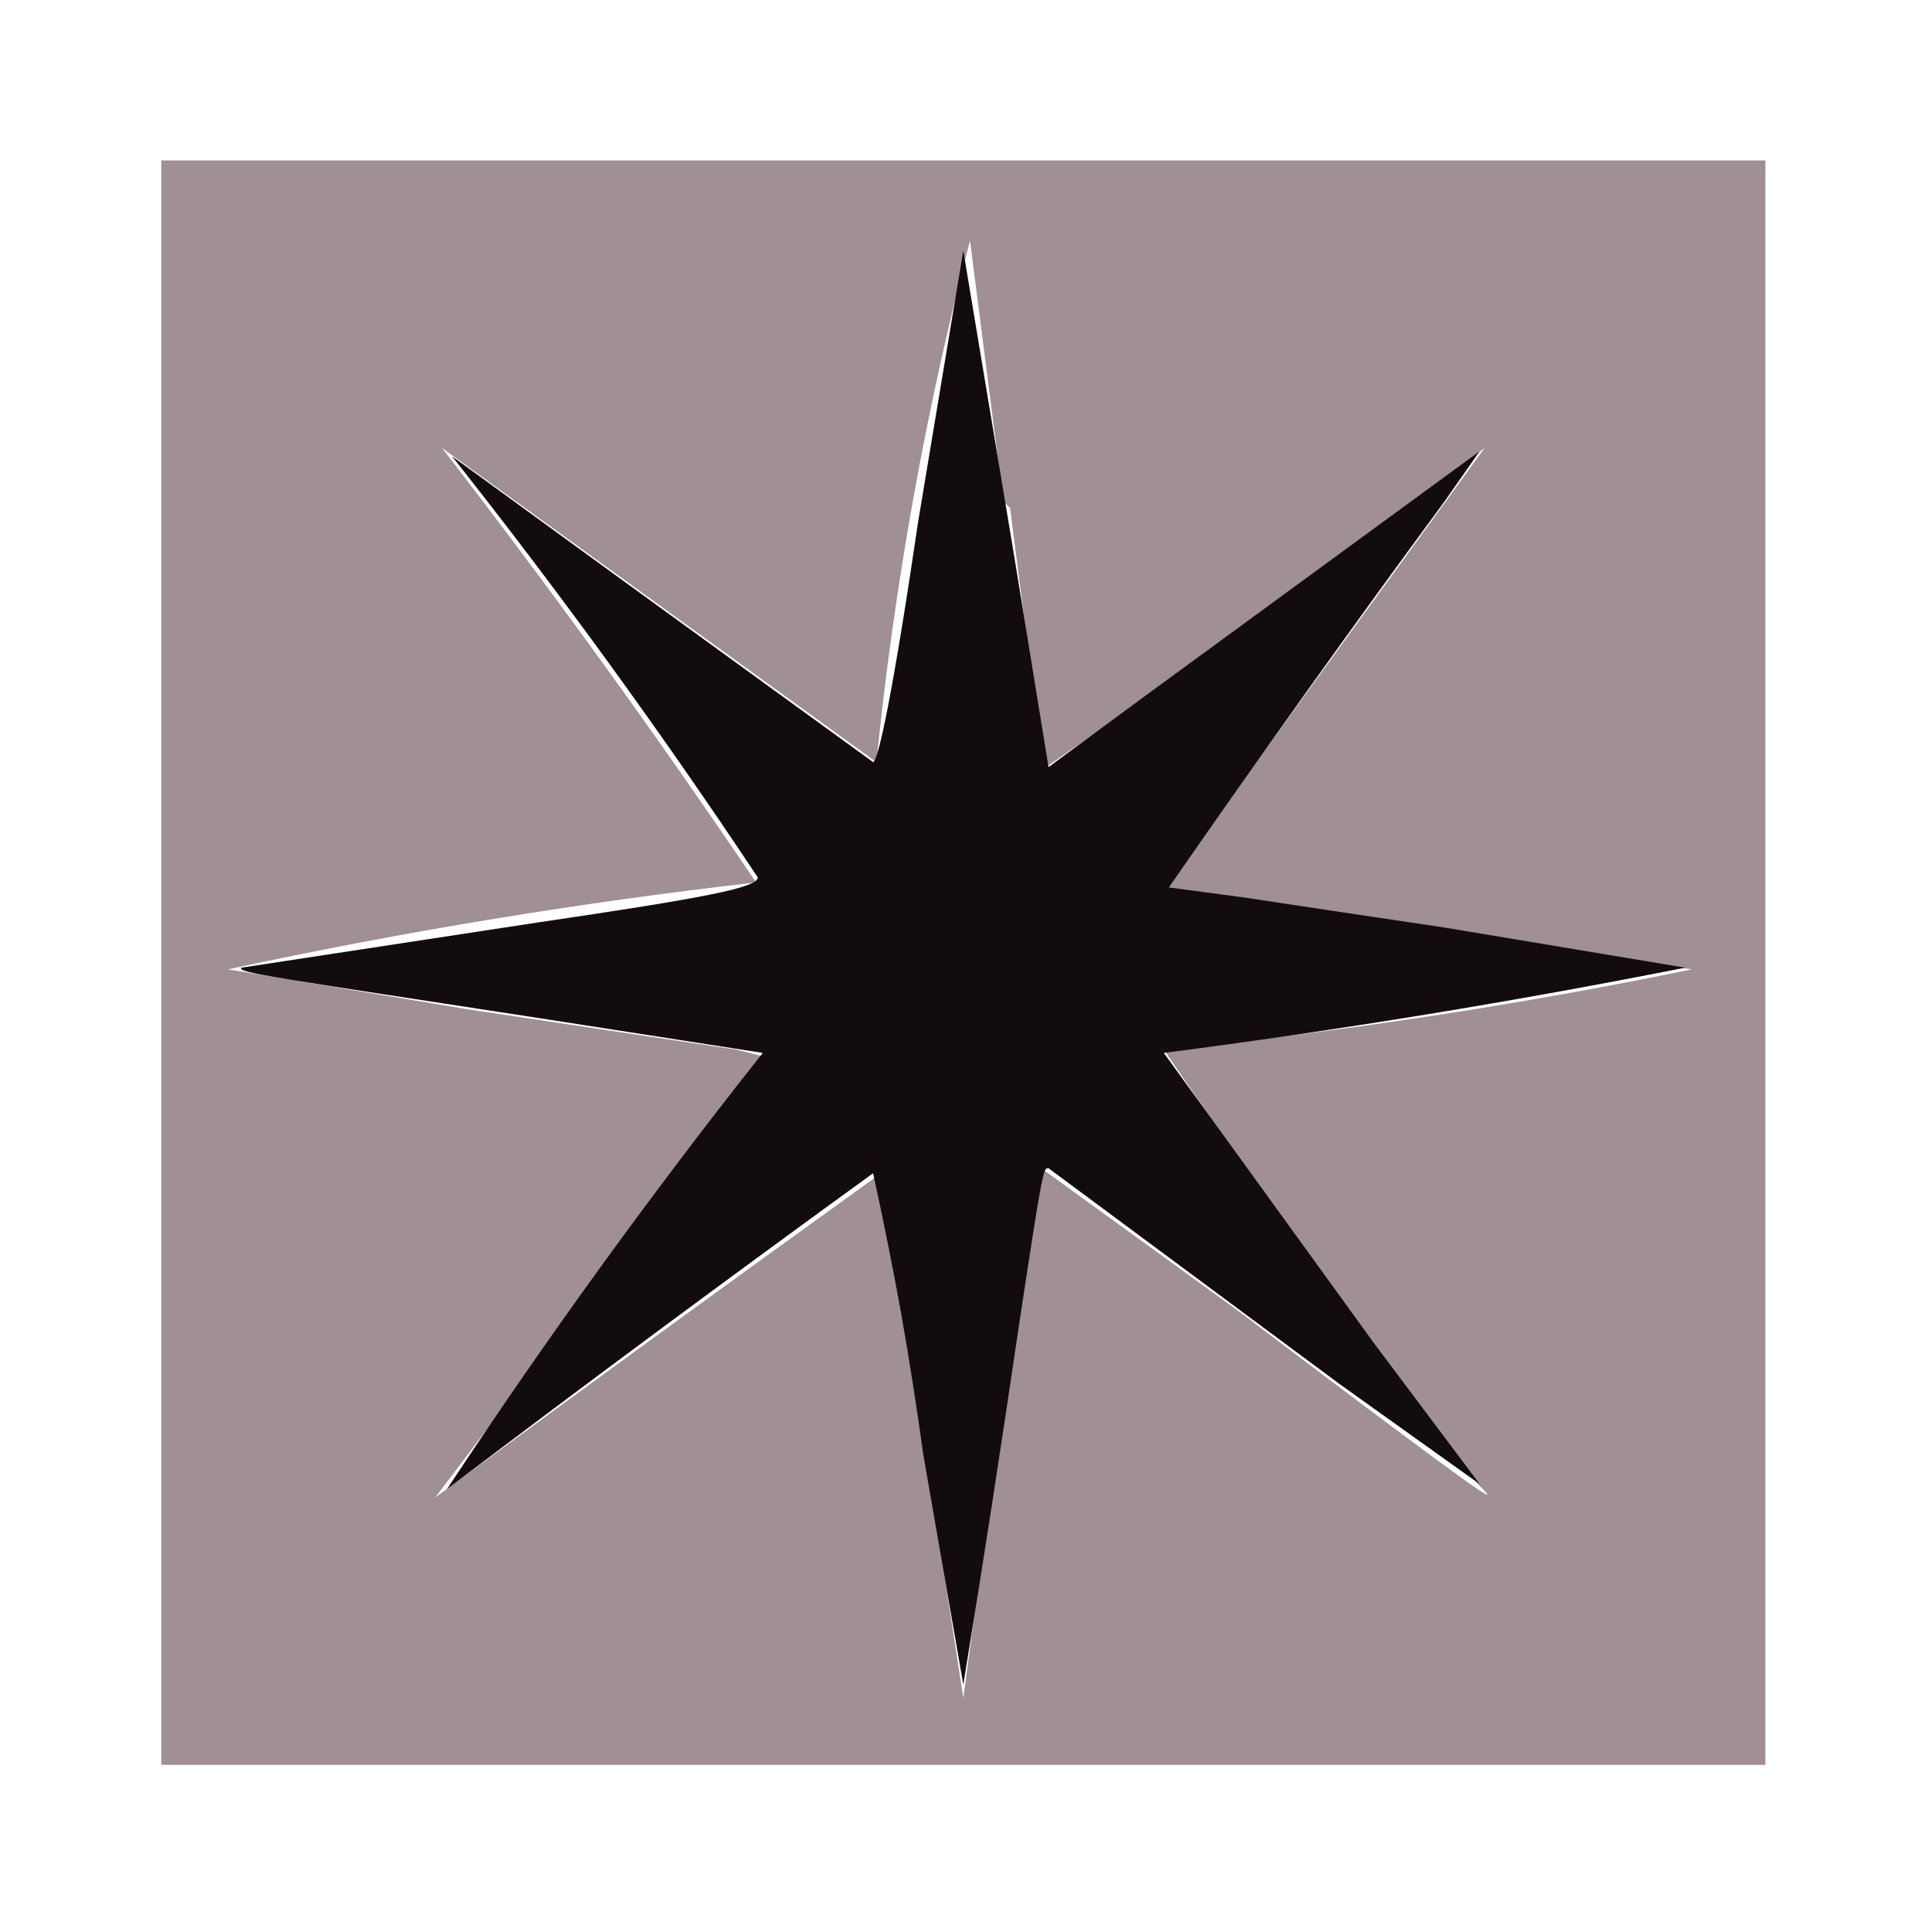
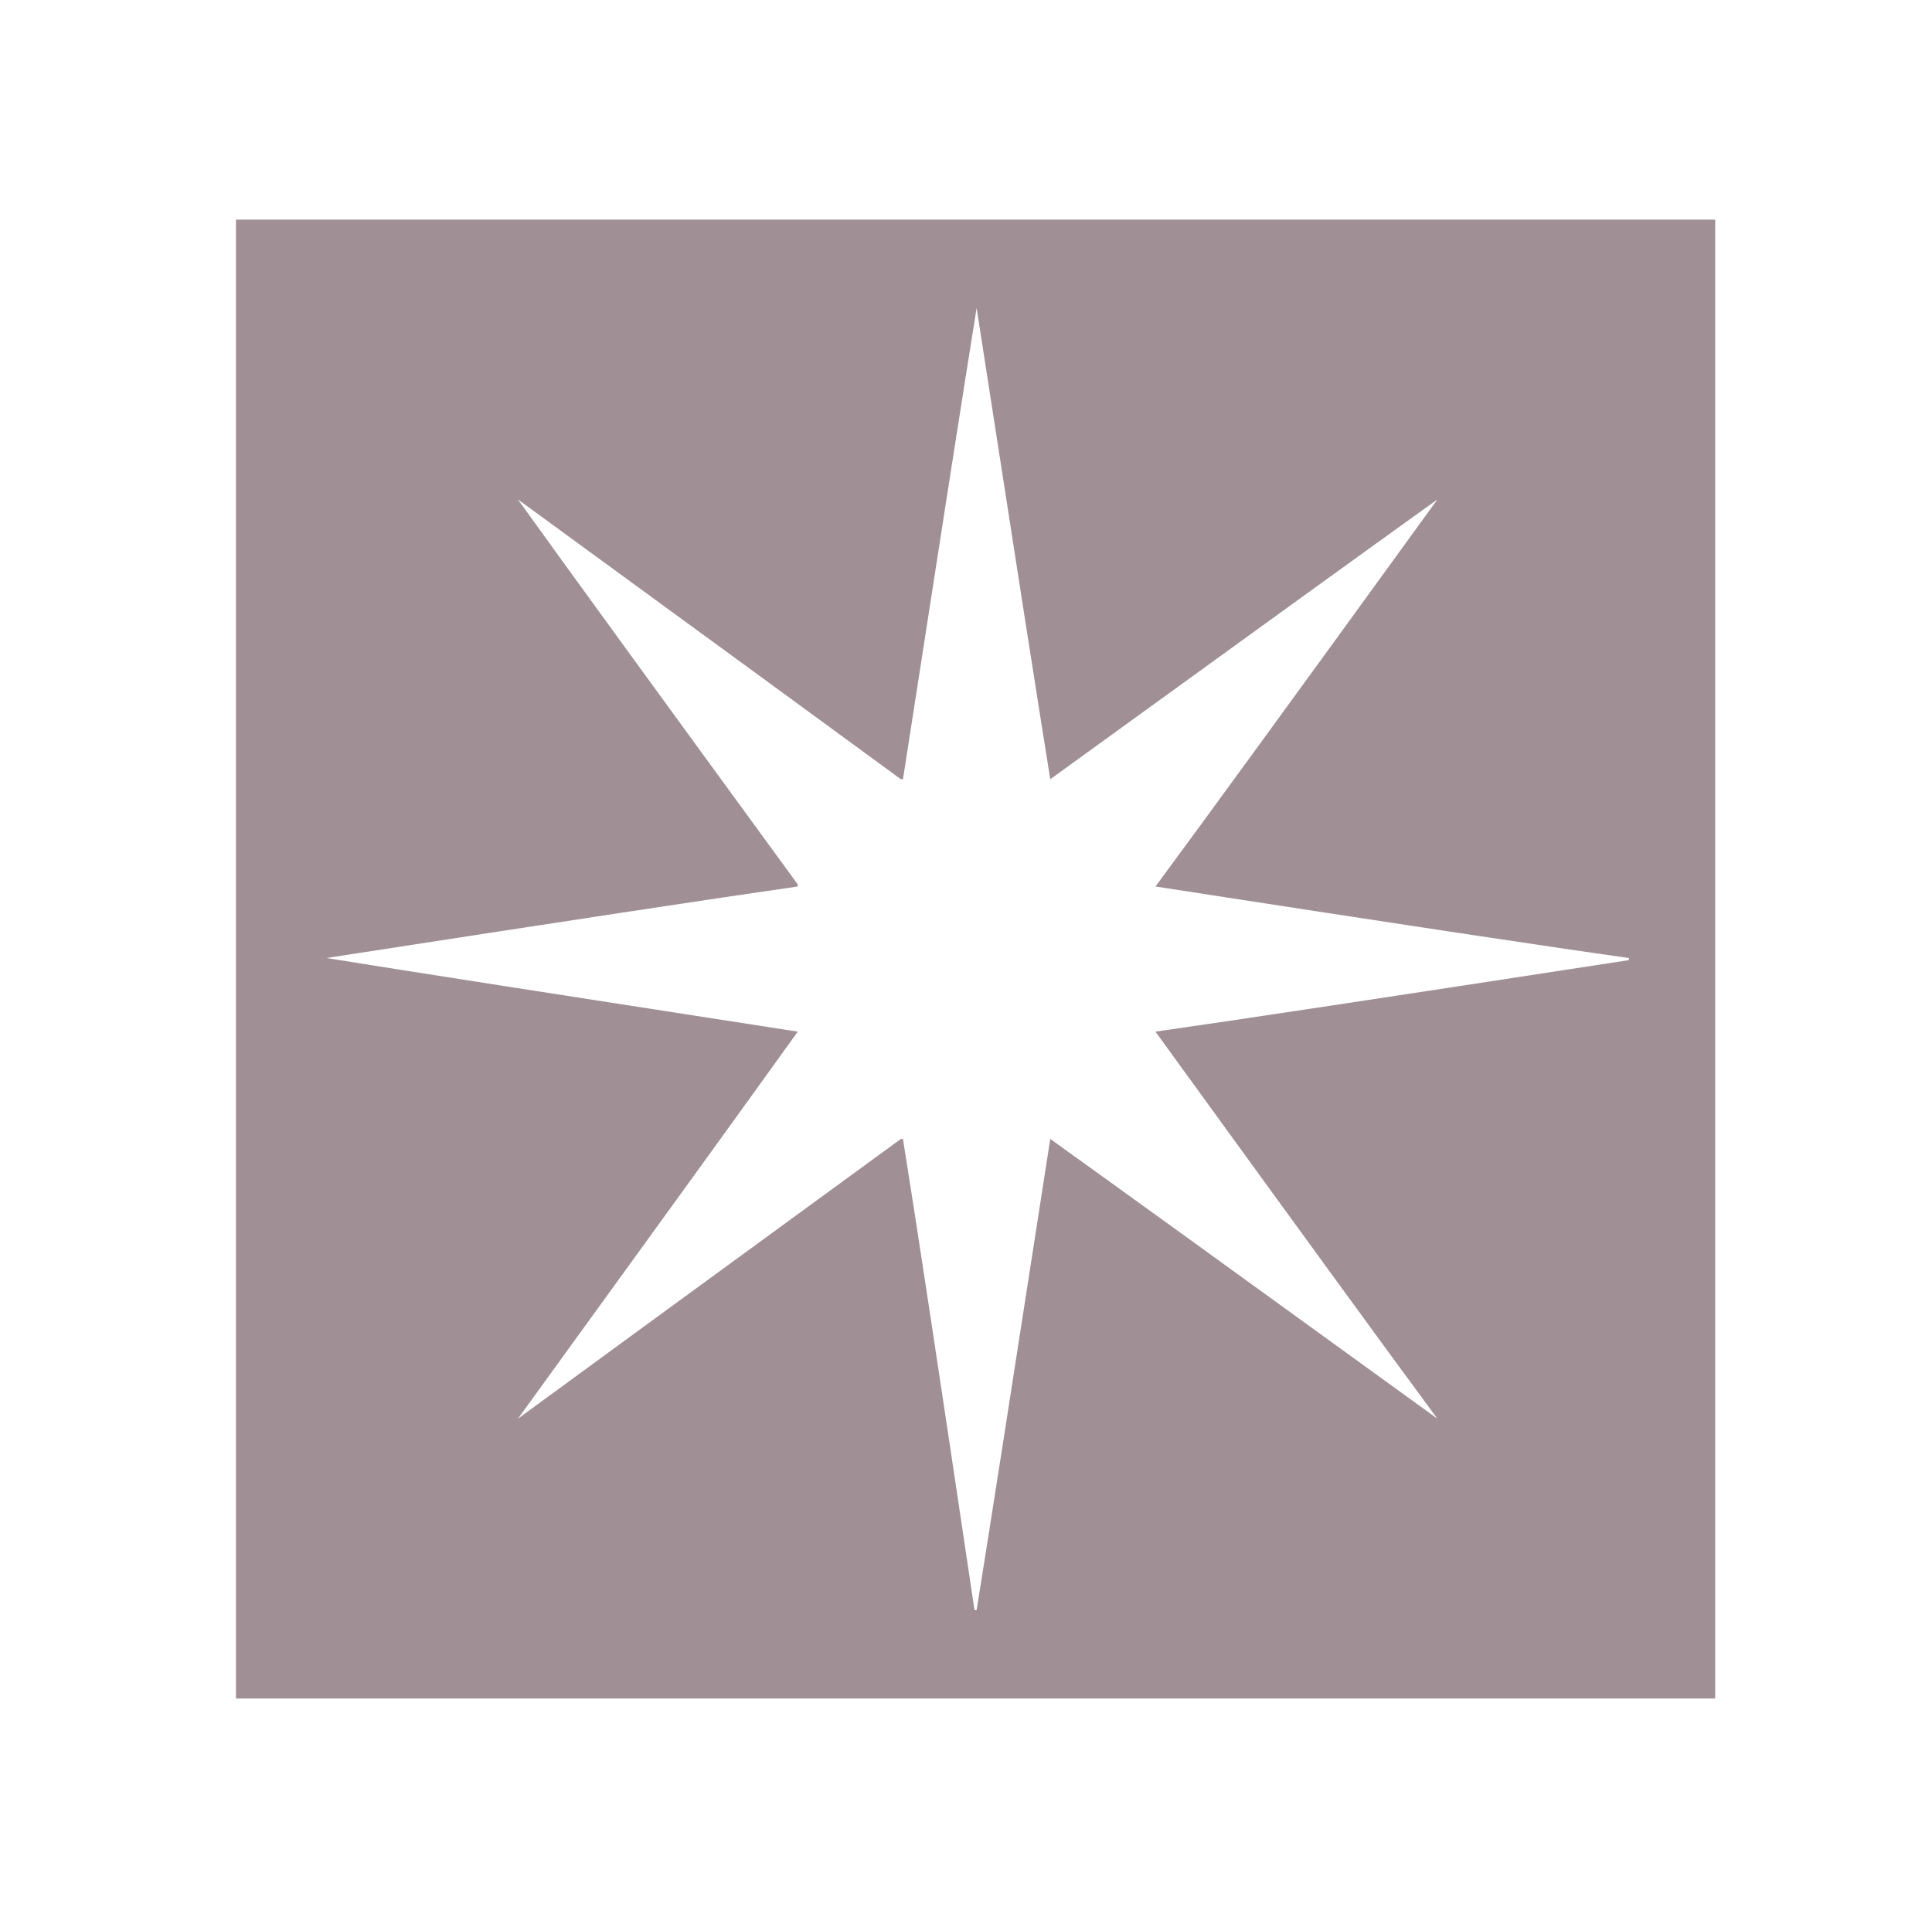
- <svg xmlns="http://www.w3.org/2000/svg" width="384" height="385" version="1.0" viewBox="0 0 288 289">
-   <path fill="#A08F95" d="M24 144v120h240V24H24v120zm127-68 5 39a1502 1502 0 0 0 66-48l-48 66a1444 1444 0 0 0 79 12 765 765 0 0 1-79 12 1333 1333 0 0 0 47 65c3 3 5 5-36-26l-29-21a1997 1997 0 0 0-12 79l-6-39-7-39a8040 8040 0 0 0-66 48l25-33 24-33-4-1-40-6-36-6a809 809 0 0 1 79-13 1267 1267 0 0 0-47-65l65 47a513 513 0 0 1 14-78l5 39z" />
-   <path fill="#A08F95" d="m192 336-8-46a703 703 0 0 0-10-56 4997 4997 0 0 0-85 63 1244 1244 0 0 1 63-87l-45-7c-52-8-60-9-59-10l59-9c34-5 44-7 44-9a1253 1253 0 0 0-61-84l33 24 51 37c1 0 4-14 9-48l9-54 10 60 7 43 19-14 67-49-7 10a3338 3338 0 0 0-55 77l15 2a16520 16520 0 0 0 40 6l48 8a1576 1576 0 0 1-104 17l42 58 21 28-28-20-58-43c-1 0-1-1-6 32a4393 4393 0 0 1-11 71z" style="fill:#120C0F;stroke-width:.575" transform="scale(.75)" />
+ <svg xmlns="http://www.w3.org/2000/svg" version="1.1" viewBox="-10 0 1010 1000">
+   <path fill="#A08F95" d="M113.35 114.85h773.301v773.301h-773.301v-91.301v-488.399v-193.601zM500.55 161.05c-6.6 41.066 -19.434 123.2 -38.5 246.4h-1.1c-33 -24.2 -99.733 -72.967 -200.2 -146.3c24.2 33.733 72.967 100.833 146.3 201.3v1.1 c-41.066 5.867 -123.2 18.334 -246.399 37.4c41.066 6.6 123.199 19.434 246.399 38.5c-24.2 33.733 -72.967 101.2 -146.3 202.399c33 -24.199 99.733 -72.966 200.2 -146.3h1.1c6.601 41.066 19.066 123.2 37.4 246.4h1.1 c6.601 -41.066 19.434 -123.2 38.5 -246.4c33.733 24.2 101.2 72.967 202.4 146.3c-24.934 -33.733 -74.066 -101.199 -147.4 -202.399c41.066 -5.867 123.566 -18.334 247.5 -37.4v-1.1c-41.8 -5.867 -124.3 -18.334 -247.5 -37.4 c24.934 -33.733 74.066 -101.2 147.4 -202.399c-33.733 24.199 -101.2 72.966 -202.4 146.3c-6.6 -41.066 -19.434 -123.2 -38.5 -246.4z" />
</svg>
